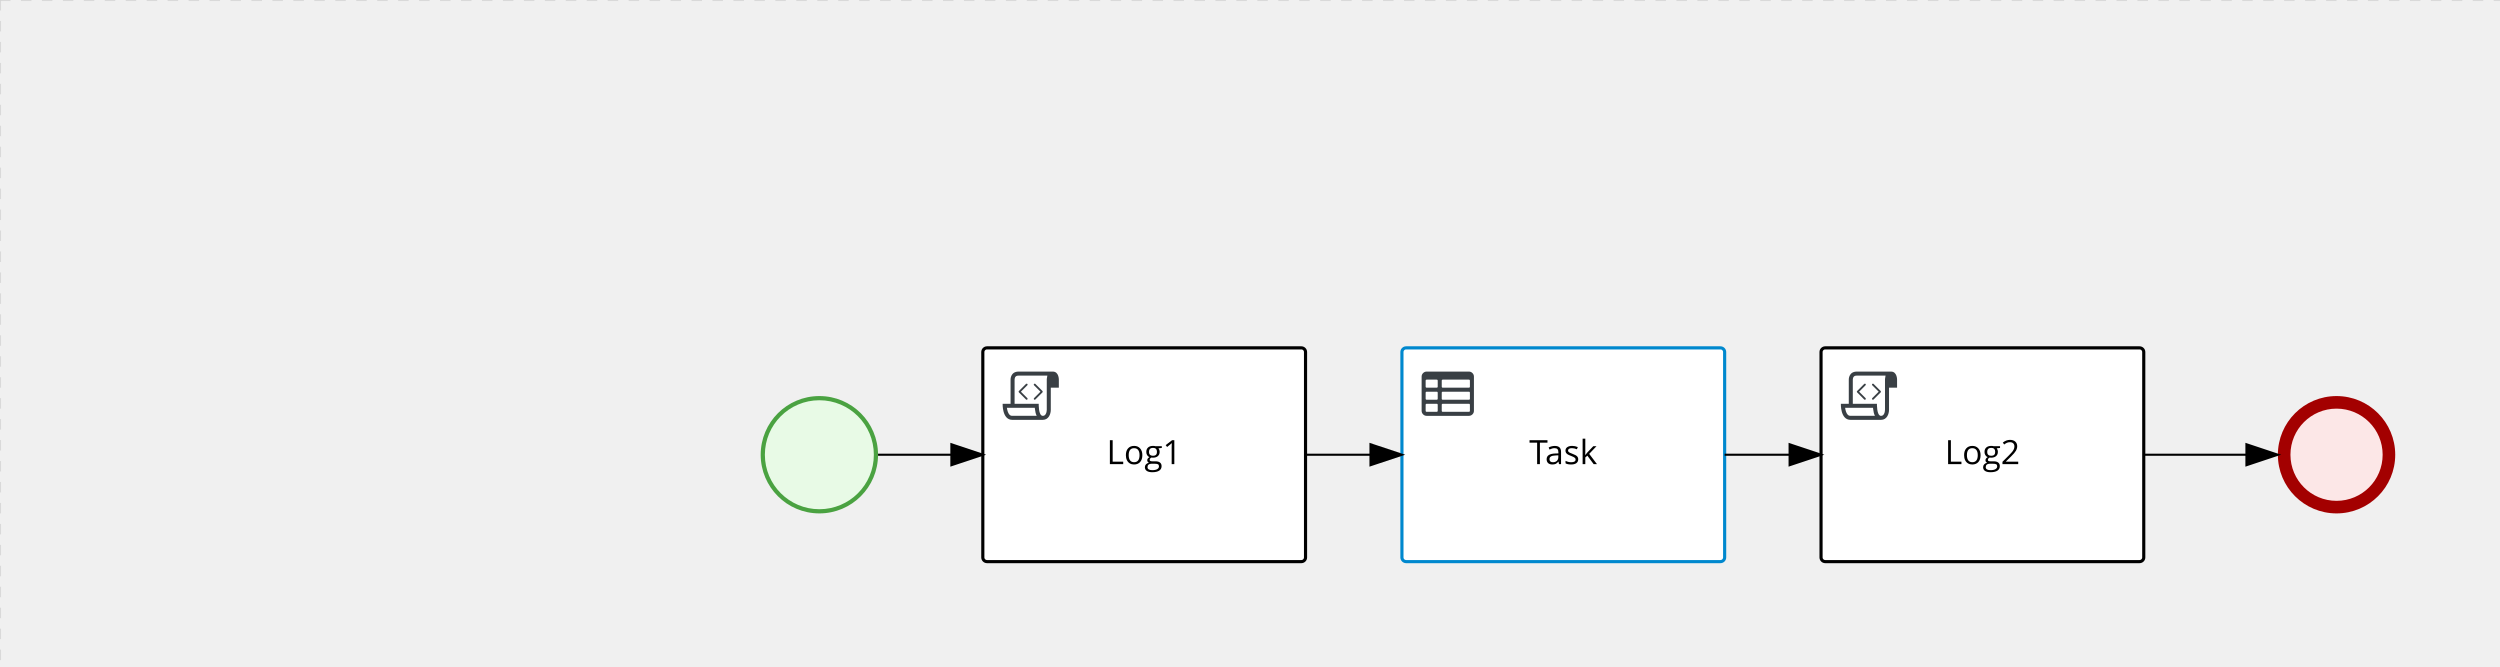
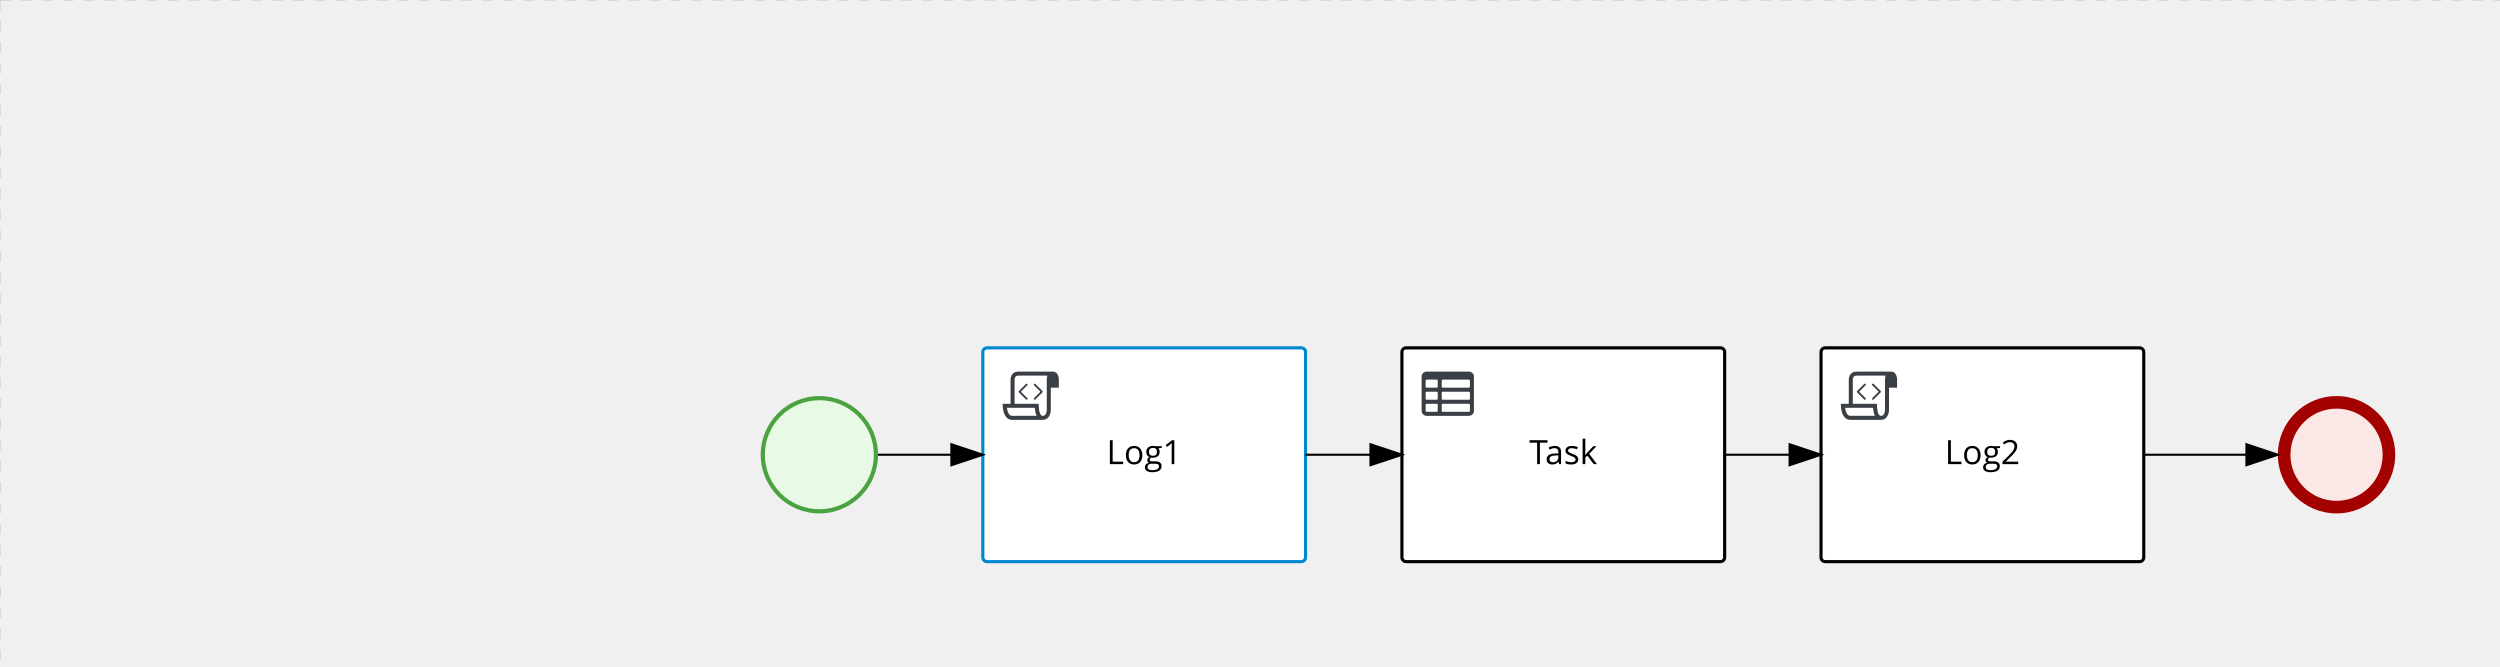
<svg xmlns="http://www.w3.org/2000/svg" version="1.1" width="1193" height="318" viewBox="0 0 1193 318">
  <defs />
  <g transform="matrix(1,0,0,1,0,0)">
    <g>
      <g>
        <g>
          <path fill="none" stroke="#d3d3d3" paint-order="fill stroke markers" d=" M 0 0 L 1200 0" stroke-miterlimit="10" stroke-opacity="0.8" stroke-dasharray="5" />
        </g>
        <g>
          <path fill="none" stroke="#d3d3d3" paint-order="fill stroke markers" d=" M 0 0 L 0 800" stroke-miterlimit="10" stroke-opacity="0.8" stroke-dasharray="5" />
        </g>
      </g>
      <g id="_33E37707-75E6-4BAD-9ED4-1F55CDE9C7CC" bpmn2nodeid="_33E37707-75E6-4BAD-9ED4-1F55CDE9C7CC" transform="matrix(1,0,0,1,363,189)">
        <g>
          <path fill="none" stroke="none" />
        </g>
        <g transform="matrix(0.125,0,0,0.125,0,0)">
          <g transform="matrix(1,0,0,1,0,0)">
            <path fill="#e8fae6" stroke="none" id="_33E37707-75E6-4BAD-9ED4-1F55CDE9C7CC?shapeType=BACKGROUND" paint-order="stroke fill markers" d=" M 0 0 M 444 224 C 444 263.9 434.2 300.8 414.4 334.5 C 394.7 368.2 368 394.9 334.4 414.5 C 300.8 434.1 263.9 444 224 444 C 184.1 444 147.2 434.2 113.5 414.4 C 79.8 394.7 53.1 368 33.5 334.4 C 13.9 300.8 4 263.9 4 224 C 4 184.1 13.8 147.2 33.6 113.5 C 53.4 79.8 80.1 53.1 113.6 33.5 C 147.1 13.9 184.1 4 224 4 C 263.9 4 300.8 13.8 334.5 33.6 C 368.2 53.4 394.9 80.1 414.5 113.6 C 434.1 147.1 444 184.1 444 224 Z" />
          </g>
          <g>
            <g transform="matrix(1,0,0,1,0,0)">
              <g transform="matrix(1,0,0,1,0,0)">
                <path fill="#4aa241" stroke="none" id="_33E37707-75E6-4BAD-9ED4-1F55CDE9C7CC?shapeType=BORDER&amp;renderType=FILL" paint-order="stroke fill markers" d=" M 0 0 M 224 0 C 100.3 0 0 100.3 0 224 C 0 347.7 100.3 448 224 448 C 347.7 448 448 347.7 448 224 C 448 100.3 347.7 0 224 0 Z M 0 0 M 224 432 C 109.1 432 16 338.9 16 224 C 16 109.1 109.1 16 224 16 C 338.9 16 432 109.1 432 224 C 432 338.9 338.9 432 224 432 Z" />
              </g>
            </g>
          </g>
        </g>
        <g transform="matrix(1,0,0,1,28,61)" />
      </g>
      <g id="_79BB436E-E169-4572-85B0-322B13ABADD4" bpmn2nodeid="_79BB436E-E169-4572-85B0-322B13ABADD4" transform="matrix(1,0,0,1,1087,189)">
        <g>
          <path fill="none" stroke="none" />
        </g>
        <g transform="matrix(0.125,0,0,0.125,0,0)">
          <g transform="matrix(1,0,0,1,0,0)">
            <path fill="#fce7e7" stroke="none" id="_79BB436E-E169-4572-85B0-322B13ABADD4?shapeType=BACKGROUND" paint-order="stroke fill markers" d=" M 0 0 M 444 224 C 444 263.9 434.2 300.8 414.4 334.5 C 394.7 368.2 368 394.9 334.4 414.5 C 300.8 434.1 263.9 444 224 444 C 184.1 444 147.2 434.2 113.5 414.4 C 79.8 394.7 53.1 368 33.5 334.4 C 13.9 300.8 4 263.9 4 224 C 4 184.1 13.8 147.2 33.6 113.5 C 53.4 79.8 80.1 53.1 113.6 33.5 C 147.1 13.9 184.1 4 224 4 C 263.9 4 300.8 13.8 334.5 33.6 C 368.2 53.4 394.9 80.1 414.5 113.6 C 434.1 147.1 444 184.1 444 224 Z" />
          </g>
          <g>
            <g transform="matrix(1,0,0,1,0,0)">
              <g transform="matrix(1,0,0,1,0,0)">
                <path fill="#a30000" stroke="none" id="_79BB436E-E169-4572-85B0-322B13ABADD4?shapeType=BORDER&amp;renderType=FILL" paint-order="stroke fill markers" d=" M 0 0 M 224 0 C 100.3 0 0 100.3 0 224 C 0 347.7 100.3 448 224 448 C 347.7 448 448 347.7 448 224 C 448 100.3 347.7 0 224 0 Z M 0 0 M 224 400 C 126.8 400 48 321.2 48 224 C 48 126.8 126.8 48 224 48 C 321.2 48 400 126.8 400 224 C 400 321.2 321.2 400 224 400 Z" />
              </g>
            </g>
          </g>
        </g>
        <g transform="matrix(1,0,0,1,28,61)" />
      </g>
      <g id="_ACD4B1B4-CE54-4BAC-8A30-C3DC9453D95B" bpmn2nodeid="_ACD4B1B4-CE54-4BAC-8A30-C3DC9453D95B" transform="matrix(1,0,0,1,469,166)">
        <g>
          <path fill="none" stroke="none" />
        </g>
        <g transform="matrix(1,0,0,1,0,0)">
          <path fill="#ffffff" stroke="none" id="_ACD4B1B4-CE54-4BAC-8A30-C3DC9453D95B?shapeType=BACKGROUND" paint-order="stroke fill markers" d=" M 2 0 L 152 0 L 152 0 A 2 2 0 0 1 154 2 L 154 100 L 154 100 A 2 2 0 0 1 152 102 L 2 102 L 2 102 A 2 2 0 0 1 0 100 L 0 2 L 0 2 A 2 2 0 0 1 2 0 Z" />
        </g>
        <g transform="matrix(1,0,0,1,0,0)">
-           <path fill="none" stroke="rgb(0,0,0)" id="_ACD4B1B4-CE54-4BAC-8A30-C3DC9453D95B?shapeType=BORDER&amp;renderType=STROKE" paint-order="fill stroke markers" d=" M 2 0 L 152 0 L 152 0 A 2 2 0 0 1 154 2 L 154 100 L 154 100 A 2 2 0 0 1 152 102 L 2 102 L 2 102 A 2 2 0 0 1 0 100 L 0 2 L 0 2 A 2 2 0 0 1 2 0 Z" stroke-miterlimit="10" stroke-width="1.5" stroke-dasharray="" />
+           <path fill="none" stroke="rgb(0,136,206)" id="_ACD4B1B4-CE54-4BAC-8A30-C3DC9453D95B?shapeType=BORDER&amp;renderType=STROKE" paint-order="fill stroke markers" d=" M 2 0 L 152 0 L 152 0 A 2 2 0 0 1 154 2 L 154 100 L 154 100 A 2 2 0 0 1 152 102 L 2 102 L 2 102 A 2 2 0 0 1 0 100 L 0 2 L 0 2 A 2 2 0 0 1 2 0 Z" stroke-miterlimit="10" stroke-width="1.5" stroke-dasharray="" />
        </g>
        <g>
          <g transform="matrix(0.06,0,0,0.06,9.4,9.4)">
            <g transform="matrix(1,0,0,1,0,0)">
              <path fill="#393f44" stroke="none" id="_ACD4B1B4-CE54-4BAC-8A30-C3DC9453D95Bundefined" paint-order="stroke fill markers" d=" M 0 0 M 197.3 130.2 C 194.4 127.3 189.6 127.3 186.7 130.2 L 130.2 186.7 C 127.3 189.6 127.3 194.4 130.2 197.3 L 186.7 253.8 C 188.1 255.3 190.1 256 192 256 C 193.9 256 195.9 255.3 197.3 253.7 C 200.2 250.8 200.2 246 197.3 243.1 L 146.2 192 L 197.3 140.8 C 200.2 137.9 200.2 133.1 197.3 130.2 Z" />
            </g>
            <g transform="matrix(1,0,0,1,0,0)">
              <path fill="#393f44" stroke="none" id="_ACD4B1B4-CE54-4BAC-8A30-C3DC9453D95Bundefined" paint-order="stroke fill markers" d=" M 0 0 M 261.3 130.2 C 258.4 127.3 253.6 127.3 250.7 130.2 C 247.8 133.1 247.8 137.9 250.7 140.8 L 301.8 191.9 L 250.7 243 C 247.8 245.9 247.8 250.7 250.7 253.6 C 252.1 255.3 254.1 256 256 256 C 257.9 256 259.9 255.3 261.3 253.8 L 317.8 197.3 C 320.7 194.4 320.7 189.6 317.8 186.7 L 261.3 130.2 Z" />
            </g>
            <g transform="matrix(1,0,0,1,0,0)">
              <path fill="#393f44" stroke="none" id="_ACD4B1B4-CE54-4BAC-8A30-C3DC9453D95Bundefined" paint-order="stroke fill markers" d=" M 0 0 M 400 32 C 400 32 152.8 32 128 32 C 62 32 64 96 64 96 L 64 288 L 1 288 C 1 288 -4 416 78 416 L 320 416 C 368 416 384 368 384 336 C 384 314.2 384 224.4 384 160 L 448 160 L 448 96 C 448 96 449 32 400 32 Z M 0 0 M 78 383.9 C 68.5 383.9 61.6 381.1 55.5 374.9 C 43.4 362.4 37.5 339.6 34.9 320 L 256.9 320 C 257.1 322.7 257.3 325.4 257.6 328.2 C 260 351.6 264.7 370.1 271.9 383.9 L 78 383.9 L 78 383.9 Z M 0 0 M 352 336 C 352 345.9 349.6 360.3 342.9 371 C 337.2 380.1 330.4 384 320 384 C 285 384 288 288 288 288 L 96 288 L 96 96 L 96 95.9 L 96 95.1 C 96 90.6 97.6 78.3 104.7 71.2 C 106.5 69.4 111.9 64 128 64 L 356.5 64 C 354.4 72.8 352.8 81.8 352.2 89.9 C 352.2 90.5 352.1 91.1 352.1 91.7 C 352.1 92 352.1 92.3 352.1 92.6 C 352 94.8 352 96 352 96 L 352 160 L 352 336 Z" />
            </g>
          </g>
        </g>
        <g transform="matrix(1,0,0,1,59.05859,43.5)">
          <text fill="#000000" stroke="none" font-family="Open Sans" font-size="12pt" font-style="normal" font-weight="normal" text-decoration="normal" x="17.941" y="12" text-anchor="middle" dominant-baseline="alphabetic">Log1</text>
        </g>
      </g>
      <g id="_1509B7F1-C94F-4BA5-968A-7AF60AA321EC" bpmn2nodeid="_1509B7F1-C94F-4BA5-968A-7AF60AA321EC" transform="matrix(1,0,0,1,669,166)">
        <g>
          <path fill="none" stroke="none" />
        </g>
        <g transform="matrix(1,0,0,1,0,0)">
          <path fill="#ffffff" stroke="none" id="_1509B7F1-C94F-4BA5-968A-7AF60AA321EC?shapeType=BACKGROUND" paint-order="stroke fill markers" d=" M 2 0 L 152 0 L 152 0 A 2 2 0 0 1 154 2 L 154 100 L 154 100 A 2 2 0 0 1 152 102 L 2 102 L 2 102 A 2 2 0 0 1 0 100 L 0 2 L 0 2 A 2 2 0 0 1 2 0 Z" />
        </g>
        <g transform="matrix(1,0,0,1,0,0)">
-           <path fill="none" stroke="rgb(0,136,206)" id="_1509B7F1-C94F-4BA5-968A-7AF60AA321EC?shapeType=BORDER&amp;renderType=STROKE" paint-order="fill stroke markers" d=" M 2 0 L 152 0 L 152 0 A 2 2 0 0 1 154 2 L 154 100 L 154 100 A 2 2 0 0 1 152 102 L 2 102 L 2 102 A 2 2 0 0 1 0 100 L 0 2 L 0 2 A 2 2 0 0 1 2 0 Z" stroke-miterlimit="10" stroke-width="1.5" stroke-dasharray="" />
+           <path fill="none" stroke="rgb(0,0,0)" id="_1509B7F1-C94F-4BA5-968A-7AF60AA321EC?shapeType=BORDER&amp;renderType=STROKE" paint-order="fill stroke markers" d=" M 2 0 L 152 0 L 152 0 A 2 2 0 0 1 154 2 L 154 100 L 154 100 A 2 2 0 0 1 152 102 L 2 102 L 2 102 A 2 2 0 0 1 0 100 L 0 2 L 0 2 A 2 2 0 0 1 2 0 Z" stroke-miterlimit="10" stroke-width="1.5" stroke-dasharray="" />
        </g>
        <g>
          <g transform="matrix(0.06,0,0,0.06,9.4,9.4)">
            <g transform="matrix(1,0,0,1,0,0)">
              <path fill="#393f44" stroke="none" id="_1509B7F1-C94F-4BA5-968A-7AF60AA321ECundefined" paint-order="stroke fill markers" d=" M 0 0 M 128 344 L 128 296 C 128 293.7 127.2 291.8 125.8 290.2 C 124.4 288.6 122.4 288 120 288 L 40 288 C 37.7 288 35.8 288.8 34.2 290.2 C 32.6 291.6 32 293.7 32 296 L 32 344 C 32 346.3 32.8 348.2 34.2 349.8 C 35.6 351.4 37.6 352 40 352 L 120 352 C 122.3 352 124.2 351.2 125.8 349.8 C 127.4 348.4 128 346.3 128 344 Z M 0 0 M 128 248 L 128 200 C 128 197.7 127.2 195.8 125.8 194.2 C 124.4 192.6 122.4 192 120 192 L 40 192 C 37.7 192 35.8 192.8 34.2 194.2 C 32.6 195.6 32 197.7 32 200 L 32 248 C 32 250.3 32.8 252.2 34.2 253.8 C 35.6 255.4 37.6 256 40 256 L 120 256 C 122.3 256 124.2 255.2 125.8 253.8 C 127.4 252.4 128 250.3 128 248 Z M 0 0 M 376 352 C 378.3 352 380.2 351.2 381.8 349.8 C 383.4 348.4 384 346.4 384 344 L 384 296 C 384 293.7 383.2 291.8 381.8 290.2 C 380.4 288.6 378.4 288 376 288 L 168 288 C 165.7 288 163.8 288.8 162.2 290.2 C 160.6 291.6 160 293.6 160 296 L 160 344 C 160 346.3 160.8 348.2 162.2 349.8 C 163.6 351.4 165.6 352 168 352 L 376 352 Z M 0 0 M 128 152 L 128 104 C 128 101.7 127.2 99.8 125.8 98.2 C 124.4 96.6 122.3 96 120 96 L 40 96 C 37.7 96 35.8 96.8 34.2 98.2 C 32.6 99.6 32 101.7 32 104 L 32 152 C 32 154.3 32.8 156.2 34.2 157.8 C 35.6 159.4 37.6 160 40 160 L 120 160 C 122.3 160 124.2 159.2 125.8 157.8 C 127.4 156.4 128 154.3 128 152 Z M 0 0 M 376 256 C 378.3 256 380.2 255.2 381.8 253.8 C 383.4 252.4 384 250.4 384 248 L 384 200 C 384 197.7 383.2 195.8 381.8 194.2 C 380.4 192.6 378.4 192 376 192 L 168 192 C 165.7 192 163.8 192.8 162.2 194.2 C 160.6 195.6 160 197.6 160 200 L 160 248 C 160 250.3 160.8 252.2 162.2 253.8 C 163.6 255.4 165.6 256 168 256 L 376 256 Z M 0 0 M 376 160 C 378.3 160 380.2 159.2 381.8 157.8 C 383.4 156.4 384 154.4 384 152 L 384 104 C 384 101.7 383.2 99.8 381.8 98.2 C 380.4 96.6 378.3 96 376 96 L 168 96 C 165.7 96 163.8 96.8 162.2 98.2 C 160.6 99.6 160 101.6 160 104 L 160 152 C 160 154.3 160.8 156.2 162.2 157.8 C 163.6 159.4 165.6 160 168 160 L 376 160 Z M 0 0 M 416 72 L 416 344 C 416 355 412.1 364.4 404.2 372.2 C 396.3 380 387 384 376 384 L 40 384 C 29 384 19.6 380.1 11.8 372.2 C 4 364.3 0 355 0 344 L 0 72 C 0 61 3.9 51.6 11.8 43.8 C 19.7 36 29 32 40 32 L 376 32 C 387 32 396.4 35.9 404.2 43.8 C 412 51.7 416 61 416 72 Z" />
            </g>
          </g>
        </g>
        <g transform="matrix(1,0,0,1,60.75,43.5)">
          <text fill="#000000" stroke="none" font-family="Open Sans" font-size="12pt" font-style="normal" font-weight="normal" text-decoration="normal" x="16.25" y="12" text-anchor="middle" dominant-baseline="alphabetic">Task</text>
        </g>
      </g>
      <g id="_B85C0304-AC31-46A8-B2E2-1EB365EE7625" bpmn2nodeid="_B85C0304-AC31-46A8-B2E2-1EB365EE7625">
        <g>
          <path fill="none" stroke="#000000" paint-order="fill stroke markers" d=" M 419 217 L 454 217" stroke-miterlimit="10" stroke-dasharray="" />
        </g>
        <g transform="matrix(1,0,0,1,419,217)" />
        <g transform="matrix(6.123233995736766e-17,1,-1,6.123233995736766e-17,469,212)">
          <path fill="#000000" stroke="#000000" paint-order="fill stroke markers" d=" M 10 15 L 0 15 L 5 0 Z" stroke-miterlimit="10" stroke-dasharray="" />
        </g>
        <g transform="matrix(1,0,0,1,419,207)" />
      </g>
      <g id="_0DCB4152-0045-4E36-84C9-B54DC7632D9E" bpmn2nodeid="_0DCB4152-0045-4E36-84C9-B54DC7632D9E">
        <g>
          <path fill="none" stroke="#000000" paint-order="fill stroke markers" d=" M 623 217 L 654 217" stroke-miterlimit="10" stroke-dasharray="" />
        </g>
        <g transform="matrix(1,0,0,1,623,217)" />
        <g transform="matrix(6.123233995736766e-17,1,-1,6.123233995736766e-17,669,212)">
          <path fill="#000000" stroke="#000000" paint-order="fill stroke markers" d=" M 10 15 L 0 15 L 5 0 Z" stroke-miterlimit="10" stroke-dasharray="" />
        </g>
        <g transform="matrix(1,0,0,1,623,207)" />
      </g>
      <g transform="matrix(1,0,0,1,363,189)" />
      <g transform="matrix(1,0,0,1,1087,189)" />
-       <g transform="matrix(1,0,0,1,469,166)" />
      <g id="_11CC6B22-7D6C-424A-9CB3-2744F7A7CEF2" bpmn2nodeid="_11CC6B22-7D6C-424A-9CB3-2744F7A7CEF2" transform="matrix(1,0,0,1,869,166)">
        <g>
          <path fill="none" stroke="none" />
        </g>
        <g transform="matrix(1,0,0,1,0,0)">
          <path fill="#ffffff" stroke="none" id="_11CC6B22-7D6C-424A-9CB3-2744F7A7CEF2?shapeType=BACKGROUND" paint-order="stroke fill markers" d=" M 2 0 L 152 0 L 152 0 A 2 2 0 0 1 154 2 L 154 100 L 154 100 A 2 2 0 0 1 152 102 L 2 102 L 2 102 A 2 2 0 0 1 0 100 L 0 2 L 0 2 A 2 2 0 0 1 2 0 Z" />
        </g>
        <g transform="matrix(1,0,0,1,0,0)">
          <path fill="none" stroke="rgb(0,0,0)" id="_11CC6B22-7D6C-424A-9CB3-2744F7A7CEF2?shapeType=BORDER&amp;renderType=STROKE" paint-order="fill stroke markers" d=" M 2 0 L 152 0 L 152 0 A 2 2 0 0 1 154 2 L 154 100 L 154 100 A 2 2 0 0 1 152 102 L 2 102 L 2 102 A 2 2 0 0 1 0 100 L 0 2 L 0 2 A 2 2 0 0 1 2 0 Z" stroke-miterlimit="10" stroke-width="1.5" stroke-dasharray="" />
        </g>
        <g>
          <g transform="matrix(0.06,0,0,0.06,9.4,9.4)">
            <g transform="matrix(1,0,0,1,0,0)">
              <path fill="#393f44" stroke="none" id="_11CC6B22-7D6C-424A-9CB3-2744F7A7CEF2undefined" paint-order="stroke fill markers" d=" M 0 0 M 197.3 130.2 C 194.4 127.3 189.6 127.3 186.7 130.2 L 130.2 186.7 C 127.3 189.6 127.3 194.4 130.2 197.3 L 186.7 253.8 C 188.1 255.3 190.1 256 192 256 C 193.9 256 195.9 255.3 197.3 253.7 C 200.2 250.8 200.2 246 197.3 243.1 L 146.2 192 L 197.3 140.8 C 200.2 137.9 200.2 133.1 197.3 130.2 Z" />
            </g>
            <g transform="matrix(1,0,0,1,0,0)">
              <path fill="#393f44" stroke="none" id="_11CC6B22-7D6C-424A-9CB3-2744F7A7CEF2undefined" paint-order="stroke fill markers" d=" M 0 0 M 261.3 130.2 C 258.4 127.3 253.6 127.3 250.7 130.2 C 247.8 133.1 247.8 137.9 250.7 140.8 L 301.8 191.9 L 250.7 243 C 247.8 245.9 247.8 250.7 250.7 253.6 C 252.1 255.3 254.1 256 256 256 C 257.9 256 259.9 255.3 261.3 253.8 L 317.8 197.3 C 320.7 194.4 320.7 189.6 317.8 186.7 L 261.3 130.2 Z" />
            </g>
            <g transform="matrix(1,0,0,1,0,0)">
              <path fill="#393f44" stroke="none" id="_11CC6B22-7D6C-424A-9CB3-2744F7A7CEF2undefined" paint-order="stroke fill markers" d=" M 0 0 M 400 32 C 400 32 152.8 32 128 32 C 62 32 64 96 64 96 L 64 288 L 1 288 C 1 288 -4 416 78 416 L 320 416 C 368 416 384 368 384 336 C 384 314.2 384 224.4 384 160 L 448 160 L 448 96 C 448 96 449 32 400 32 Z M 0 0 M 78 383.9 C 68.5 383.9 61.6 381.1 55.5 374.9 C 43.4 362.4 37.5 339.6 34.9 320 L 256.9 320 C 257.1 322.7 257.3 325.4 257.6 328.2 C 260 351.6 264.7 370.1 271.9 383.9 L 78 383.9 L 78 383.9 Z M 0 0 M 352 336 C 352 345.9 349.6 360.3 342.9 371 C 337.2 380.1 330.4 384 320 384 C 285 384 288 288 288 288 L 96 288 L 96 96 L 96 95.9 L 96 95.1 C 96 90.6 97.6 78.3 104.7 71.2 C 106.5 69.4 111.9 64 128 64 L 356.5 64 C 354.4 72.8 352.8 81.8 352.2 89.9 C 352.2 90.5 352.1 91.1 352.1 91.7 C 352.1 92 352.1 92.3 352.1 92.6 C 352 94.8 352 96 352 96 L 352 160 L 352 336 Z" />
            </g>
          </g>
        </g>
        <g transform="matrix(1,0,0,1,59.05859,43.5)">
          <text fill="#000000" stroke="none" font-family="Open Sans" font-size="12pt" font-style="normal" font-weight="normal" text-decoration="normal" x="17.941" y="12" text-anchor="middle" dominant-baseline="alphabetic">Log2</text>
        </g>
      </g>
      <g id="_2CADB323-29B0-4AFB-BBA6-99565A8C705D" bpmn2nodeid="_2CADB323-29B0-4AFB-BBA6-99565A8C705D">
        <g>
          <path fill="none" stroke="#000000" paint-order="fill stroke markers" d=" M 1023 217 L 1072 217" stroke-miterlimit="10" stroke-dasharray="" />
        </g>
        <g transform="matrix(1,0,0,1,1023,217)" />
        <g transform="matrix(6.123233995736766e-17,1,-1,6.123233995736766e-17,1087,212)">
          <path fill="#000000" stroke="#000000" paint-order="fill stroke markers" d=" M 10 15 L 0 15 L 5 0 Z" stroke-miterlimit="10" stroke-dasharray="" />
        </g>
        <g transform="matrix(1,0,0,1,1023,207)" />
      </g>
      <g id="_DAFC7A2F-23B9-43E8-A2BD-D3511AB63995" bpmn2nodeid="_DAFC7A2F-23B9-43E8-A2BD-D3511AB63995">
        <g>
          <path fill="none" stroke="#000000" paint-order="fill stroke markers" d=" M 823 217 L 854 217" stroke-miterlimit="10" stroke-dasharray="" />
        </g>
        <g transform="matrix(1,0,0,1,823,217)" />
        <g transform="matrix(6.123233995736766e-17,1,-1,6.123233995736766e-17,869,212)">
          <path fill="#000000" stroke="#000000" paint-order="fill stroke markers" d=" M 10 15 L 0 15 L 5 0 Z" stroke-miterlimit="10" stroke-dasharray="" />
        </g>
        <g transform="matrix(1,0,0,1,823,207)" />
      </g>
      <g transform="matrix(1,0,0,1,869,166)" />
      <g transform="matrix(1,0,0,1,669,166)" />
+       <g transform="matrix(1,0,0,1,469,166)" />
    </g>
  </g>
</svg>
